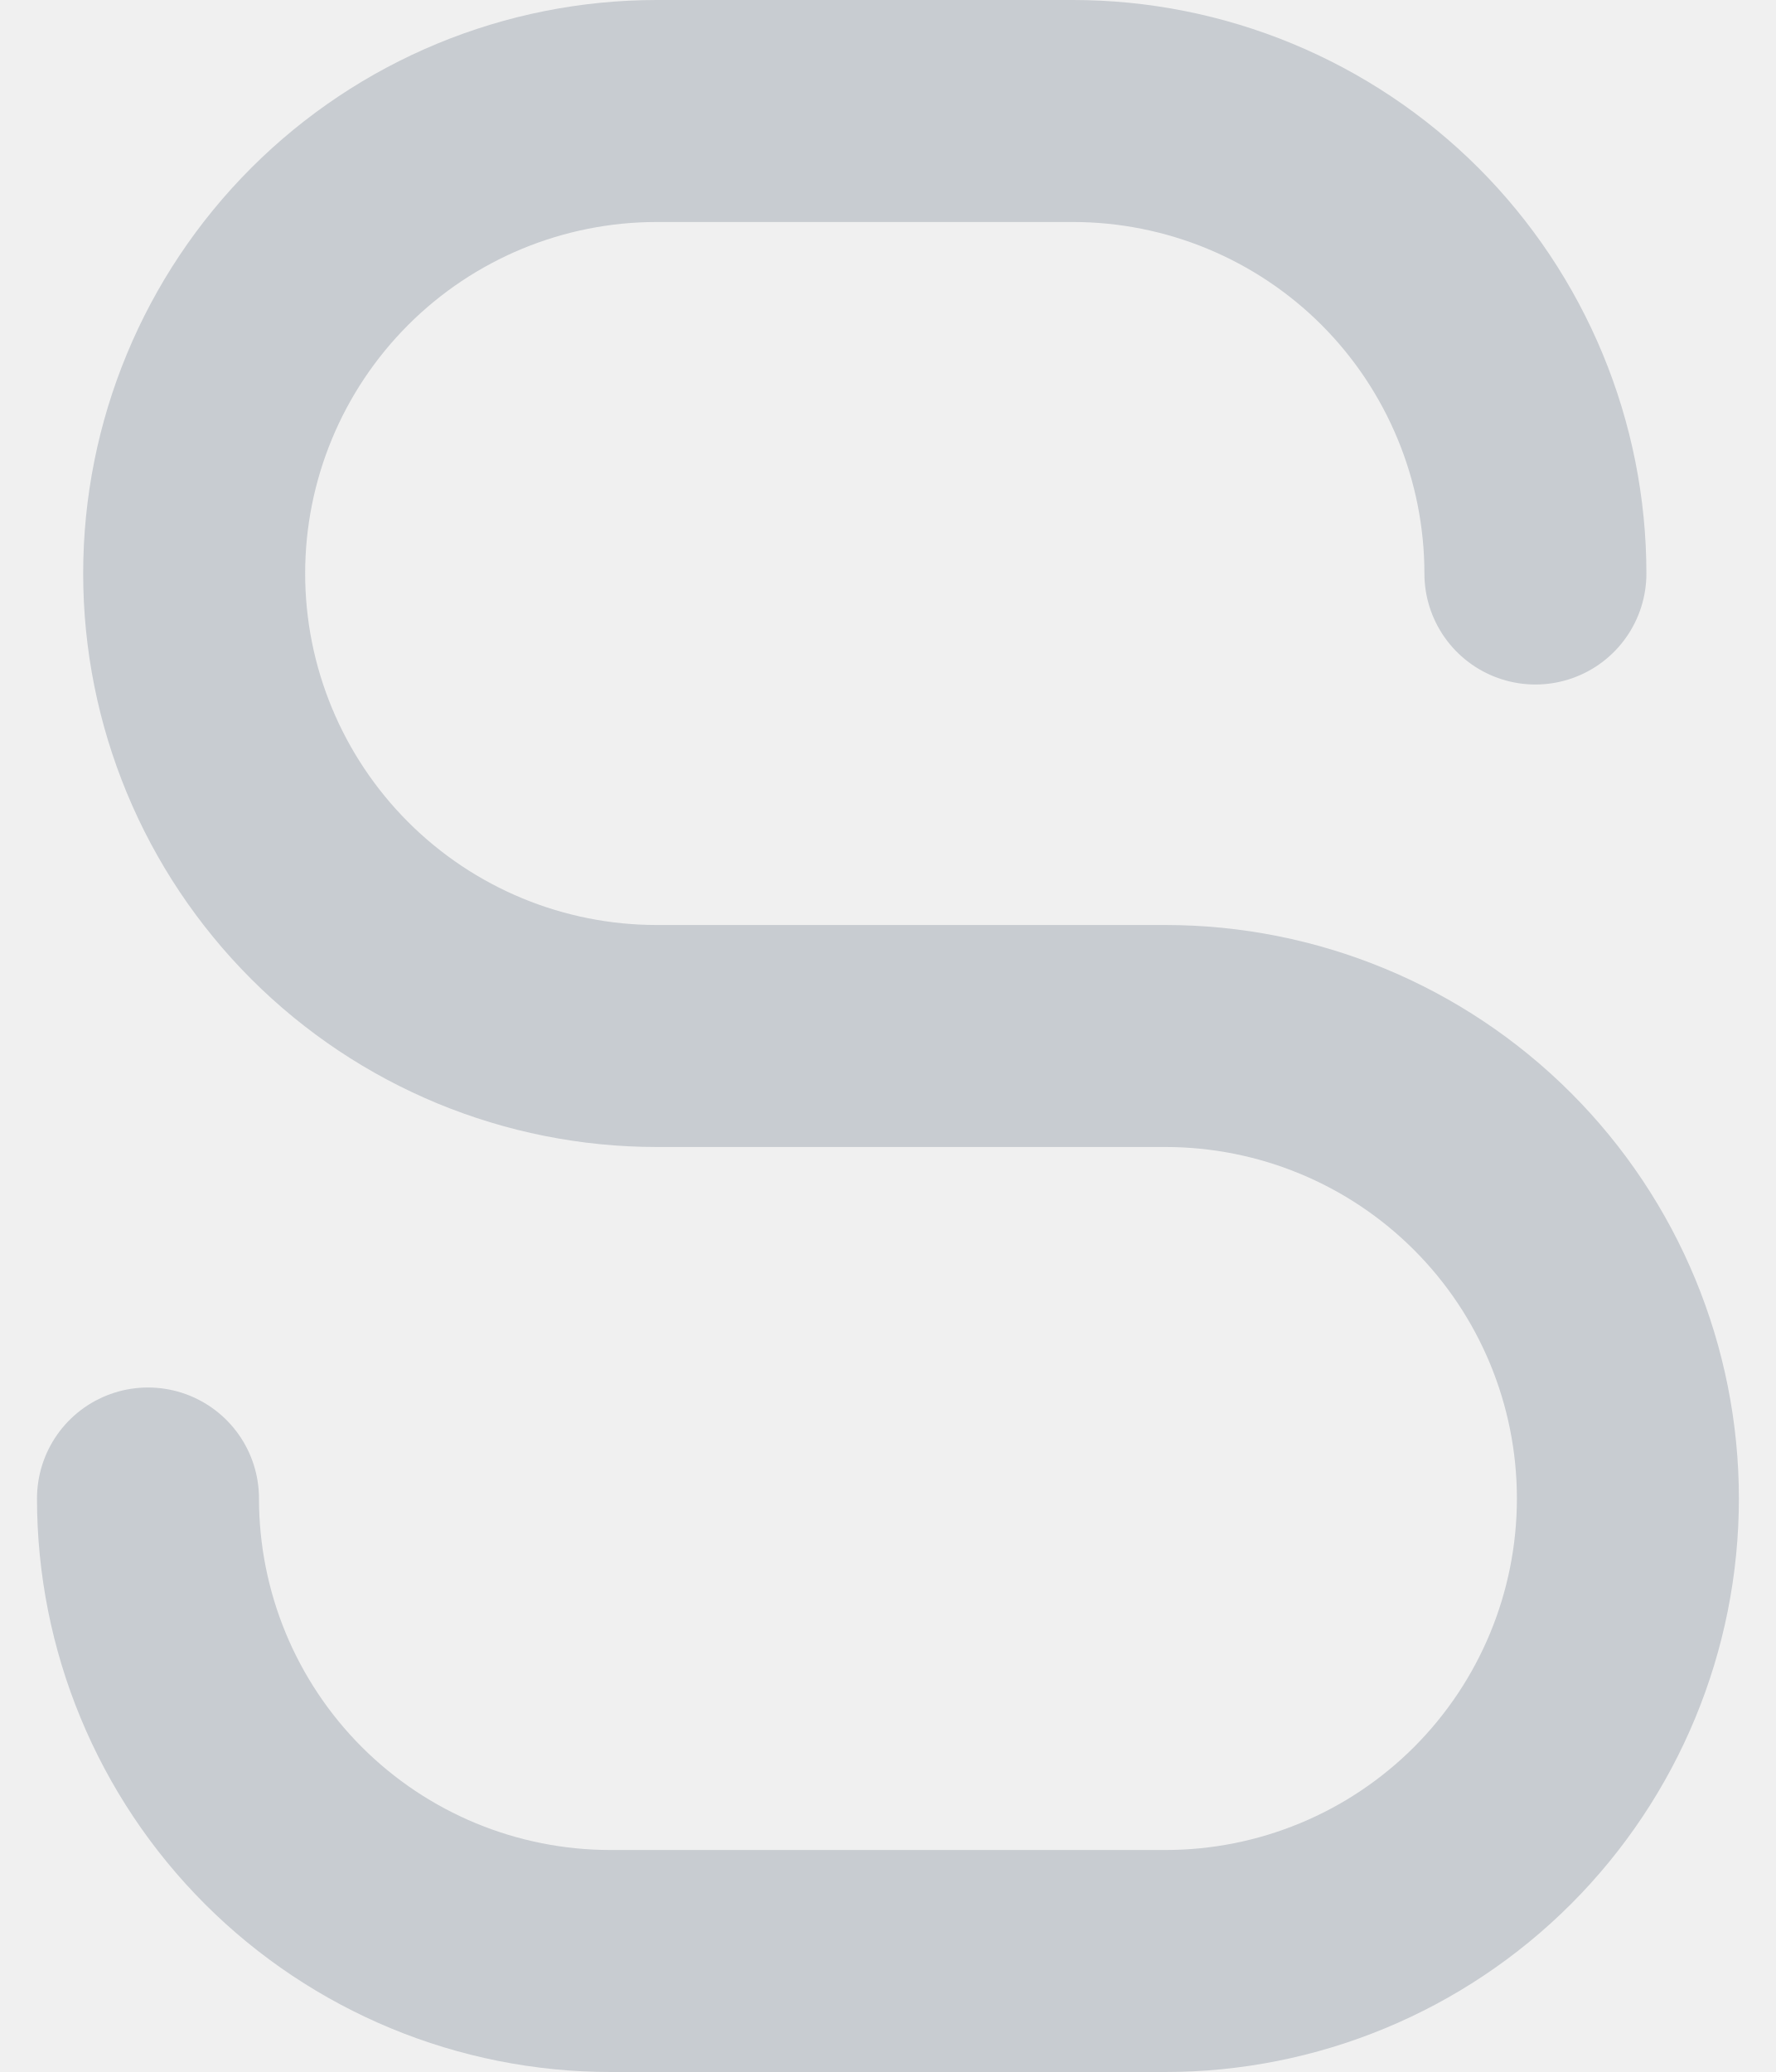
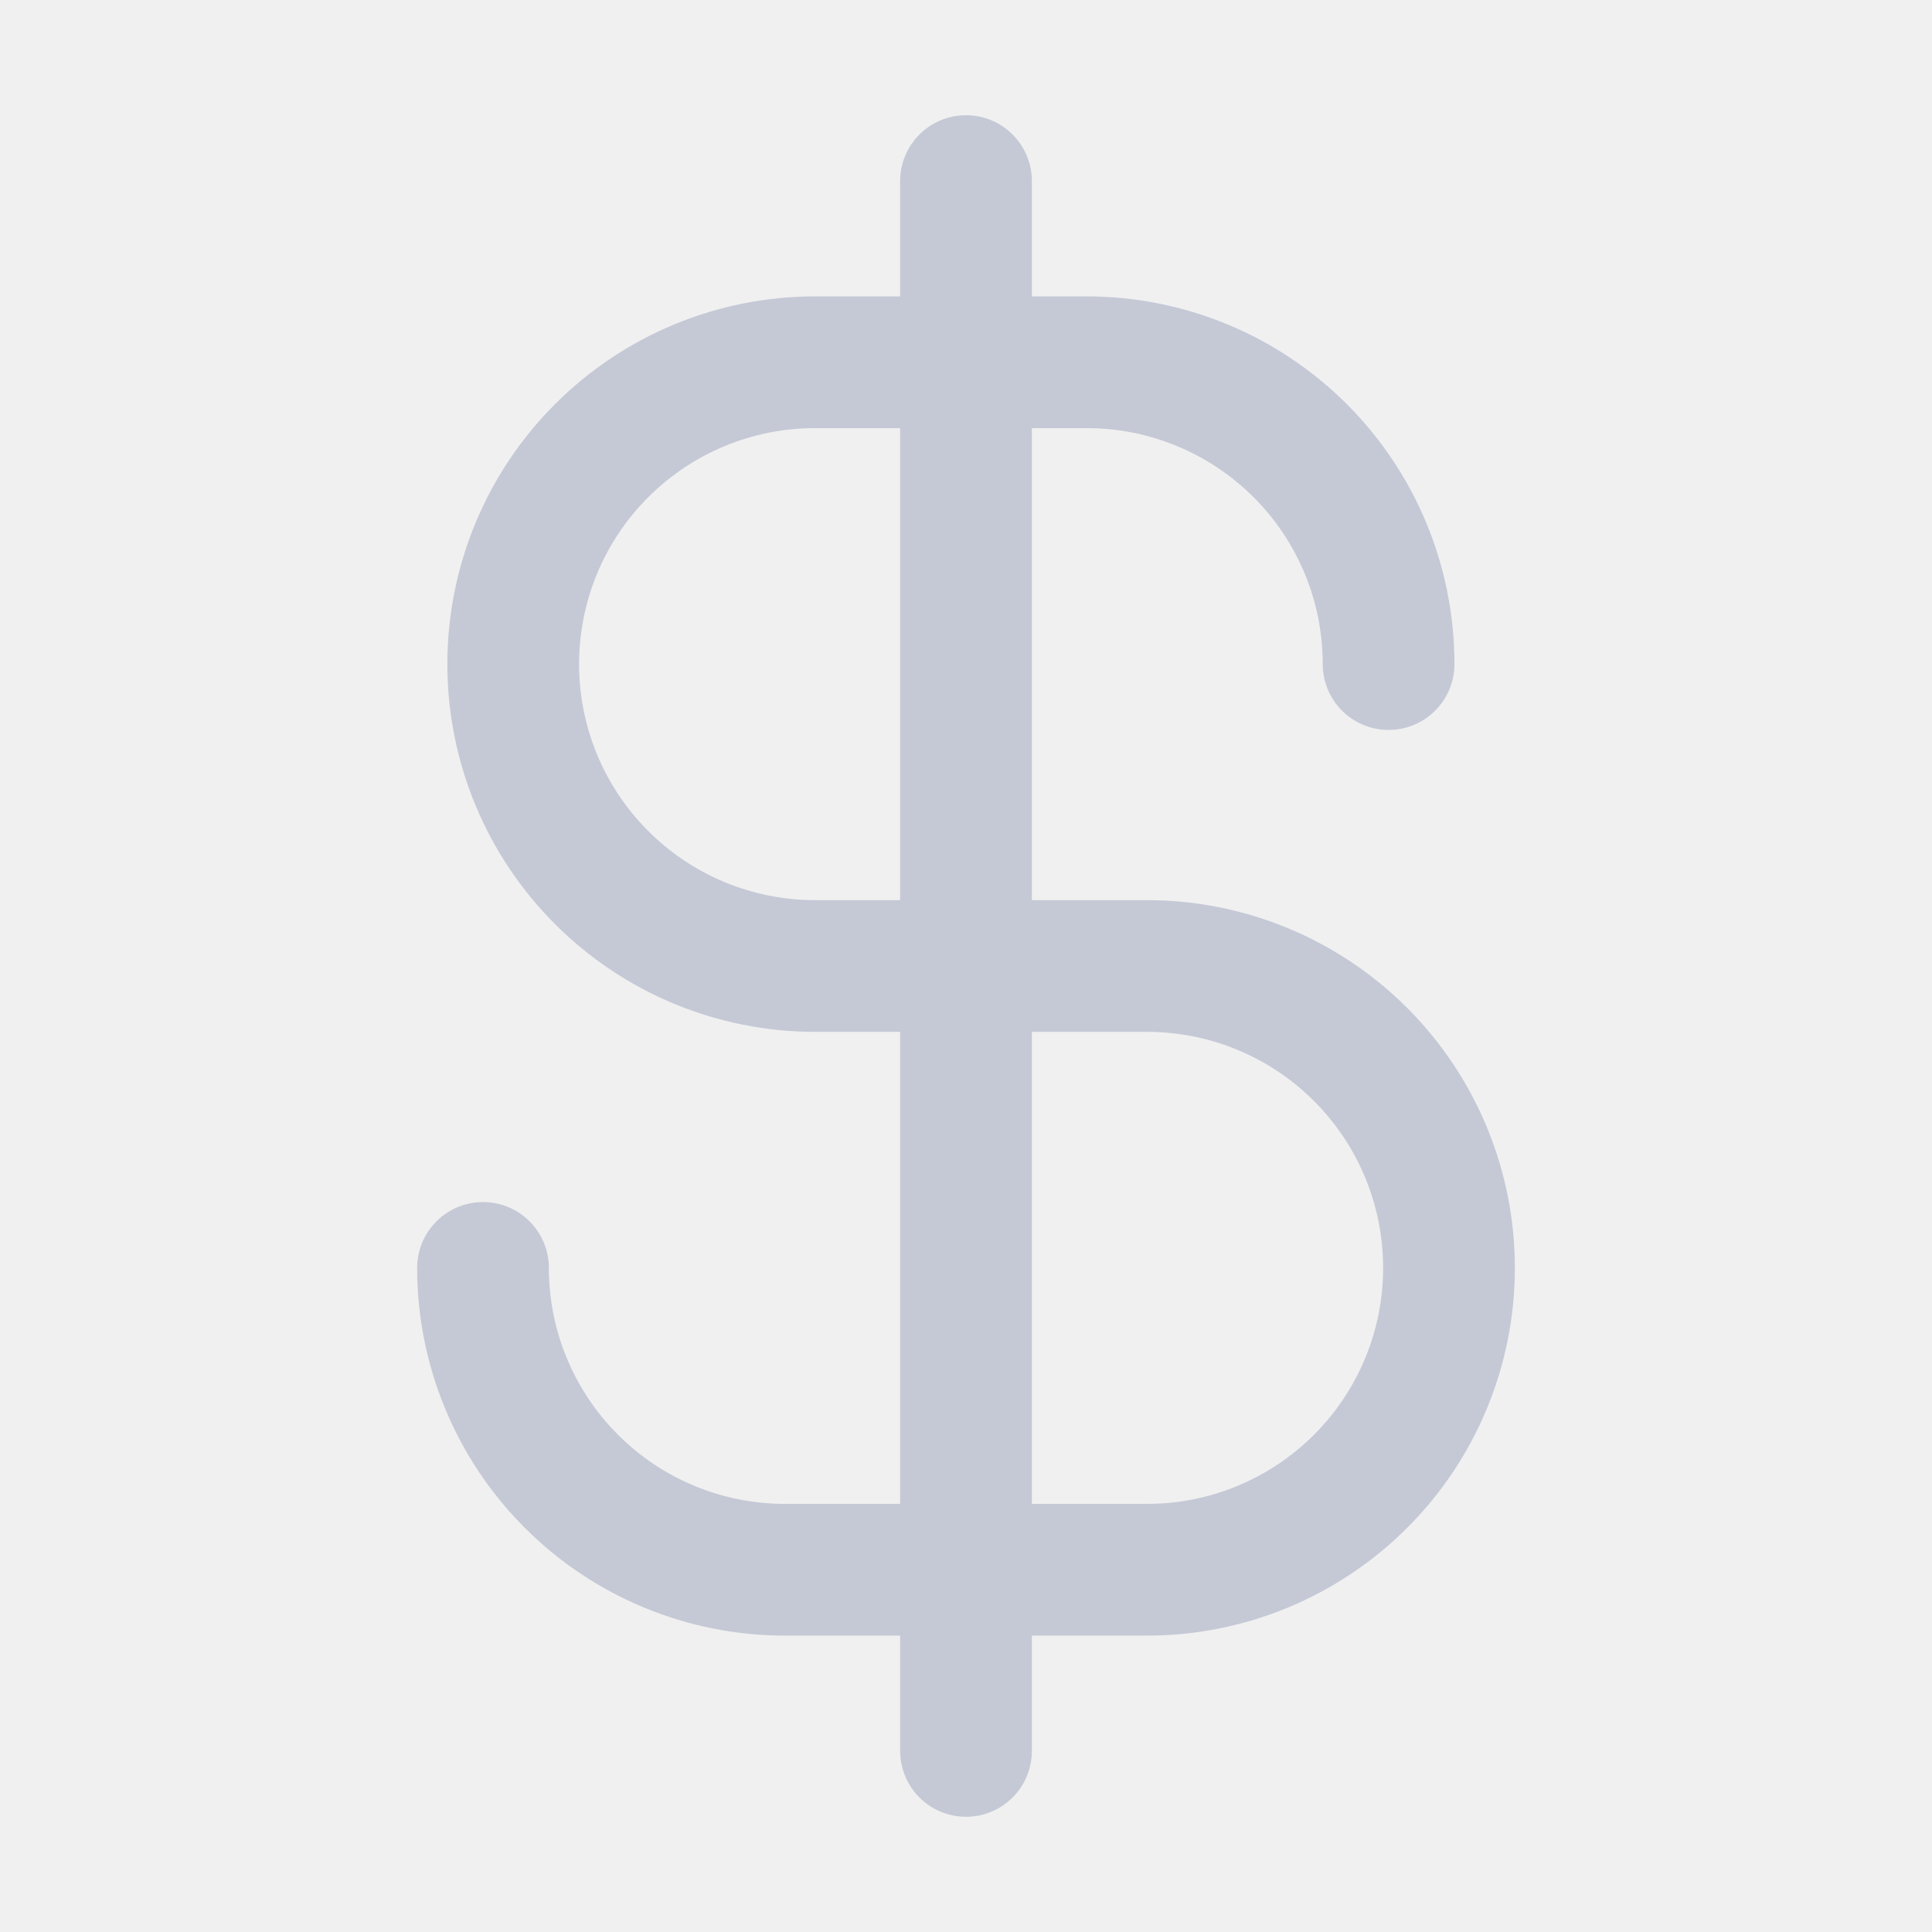
- <svg xmlns="http://www.w3.org/2000/svg" width="12" height="14" viewBox="0 0 12 14" fill="none">
-   <path d="M10.375 3.875C10.375 3.465 10.294 3.058 10.137 2.679C9.98 2.3 9.75 1.955 9.46 1.665C9.17 1.375 8.825 1.145 8.446 0.988C8.067 0.831 7.66 0.75 7.25 0.75H4.438C3.609 0.75 2.814 1.079 2.228 1.665C1.642 2.251 1.312 3.046 1.312 3.875C1.312 4.704 1.642 5.499 2.228 6.085C2.814 6.671 3.609 7 4.438 7H7.875C8.704 7 9.499 7.329 10.085 7.915C10.671 8.501 11 9.296 11 10.125C11 10.954 10.671 11.749 10.085 12.335C9.499 12.921 8.704 13.25 7.875 13.25H4.125C3.296 13.25 2.501 12.921 1.915 12.335C1.329 11.749 1 10.954 1 10.125" stroke="#C8CCD1" stroke-width="1.5" stroke-linecap="round" stroke-linejoin="round" />
+ <svg xmlns="http://www.w3.org/2000/svg" width="22" height="22" viewBox="0 0 22 22" fill="none">
+   <g clip-path="url(#clip0_1072_683)">
+     <path d="M11 2.062V19.938" stroke="#C5C9D6" stroke-width="1.5" stroke-linecap="round" stroke-linejoin="round" />
+     <path d="M15.812 7.562C15.812 7.111 15.724 6.664 15.551 6.247C15.378 5.83 15.125 5.451 14.806 5.132C14.486 4.813 14.107 4.559 13.691 4.387C13.273 4.214 12.826 4.125 12.375 4.125H9.281C8.37 4.125 7.495 4.487 6.851 5.132C6.206 5.776 5.844 6.651 5.844 7.562C5.844 8.474 6.206 9.349 6.851 9.993C7.495 10.638 8.37 11 9.281 11H13.062C13.974 11 14.848 11.362 15.493 12.007C16.138 12.652 16.5 13.526 16.5 14.438C16.5 15.349 16.138 16.224 15.493 16.868C14.848 17.513 13.974 17.875 13.062 17.875H8.938C8.026 17.875 7.151 17.513 6.507 16.868C5.862 16.224 5.5 15.349 5.5 14.438" stroke="#C5C9D6" stroke-width="1.5" stroke-linecap="round" stroke-linejoin="round" />
+   </g>
+   <defs>
+     <clipPath id="clip0_1072_683">
+       <rect width="22" height="22" fill="white" />
+     </clipPath>
+   </defs>
</svg>
